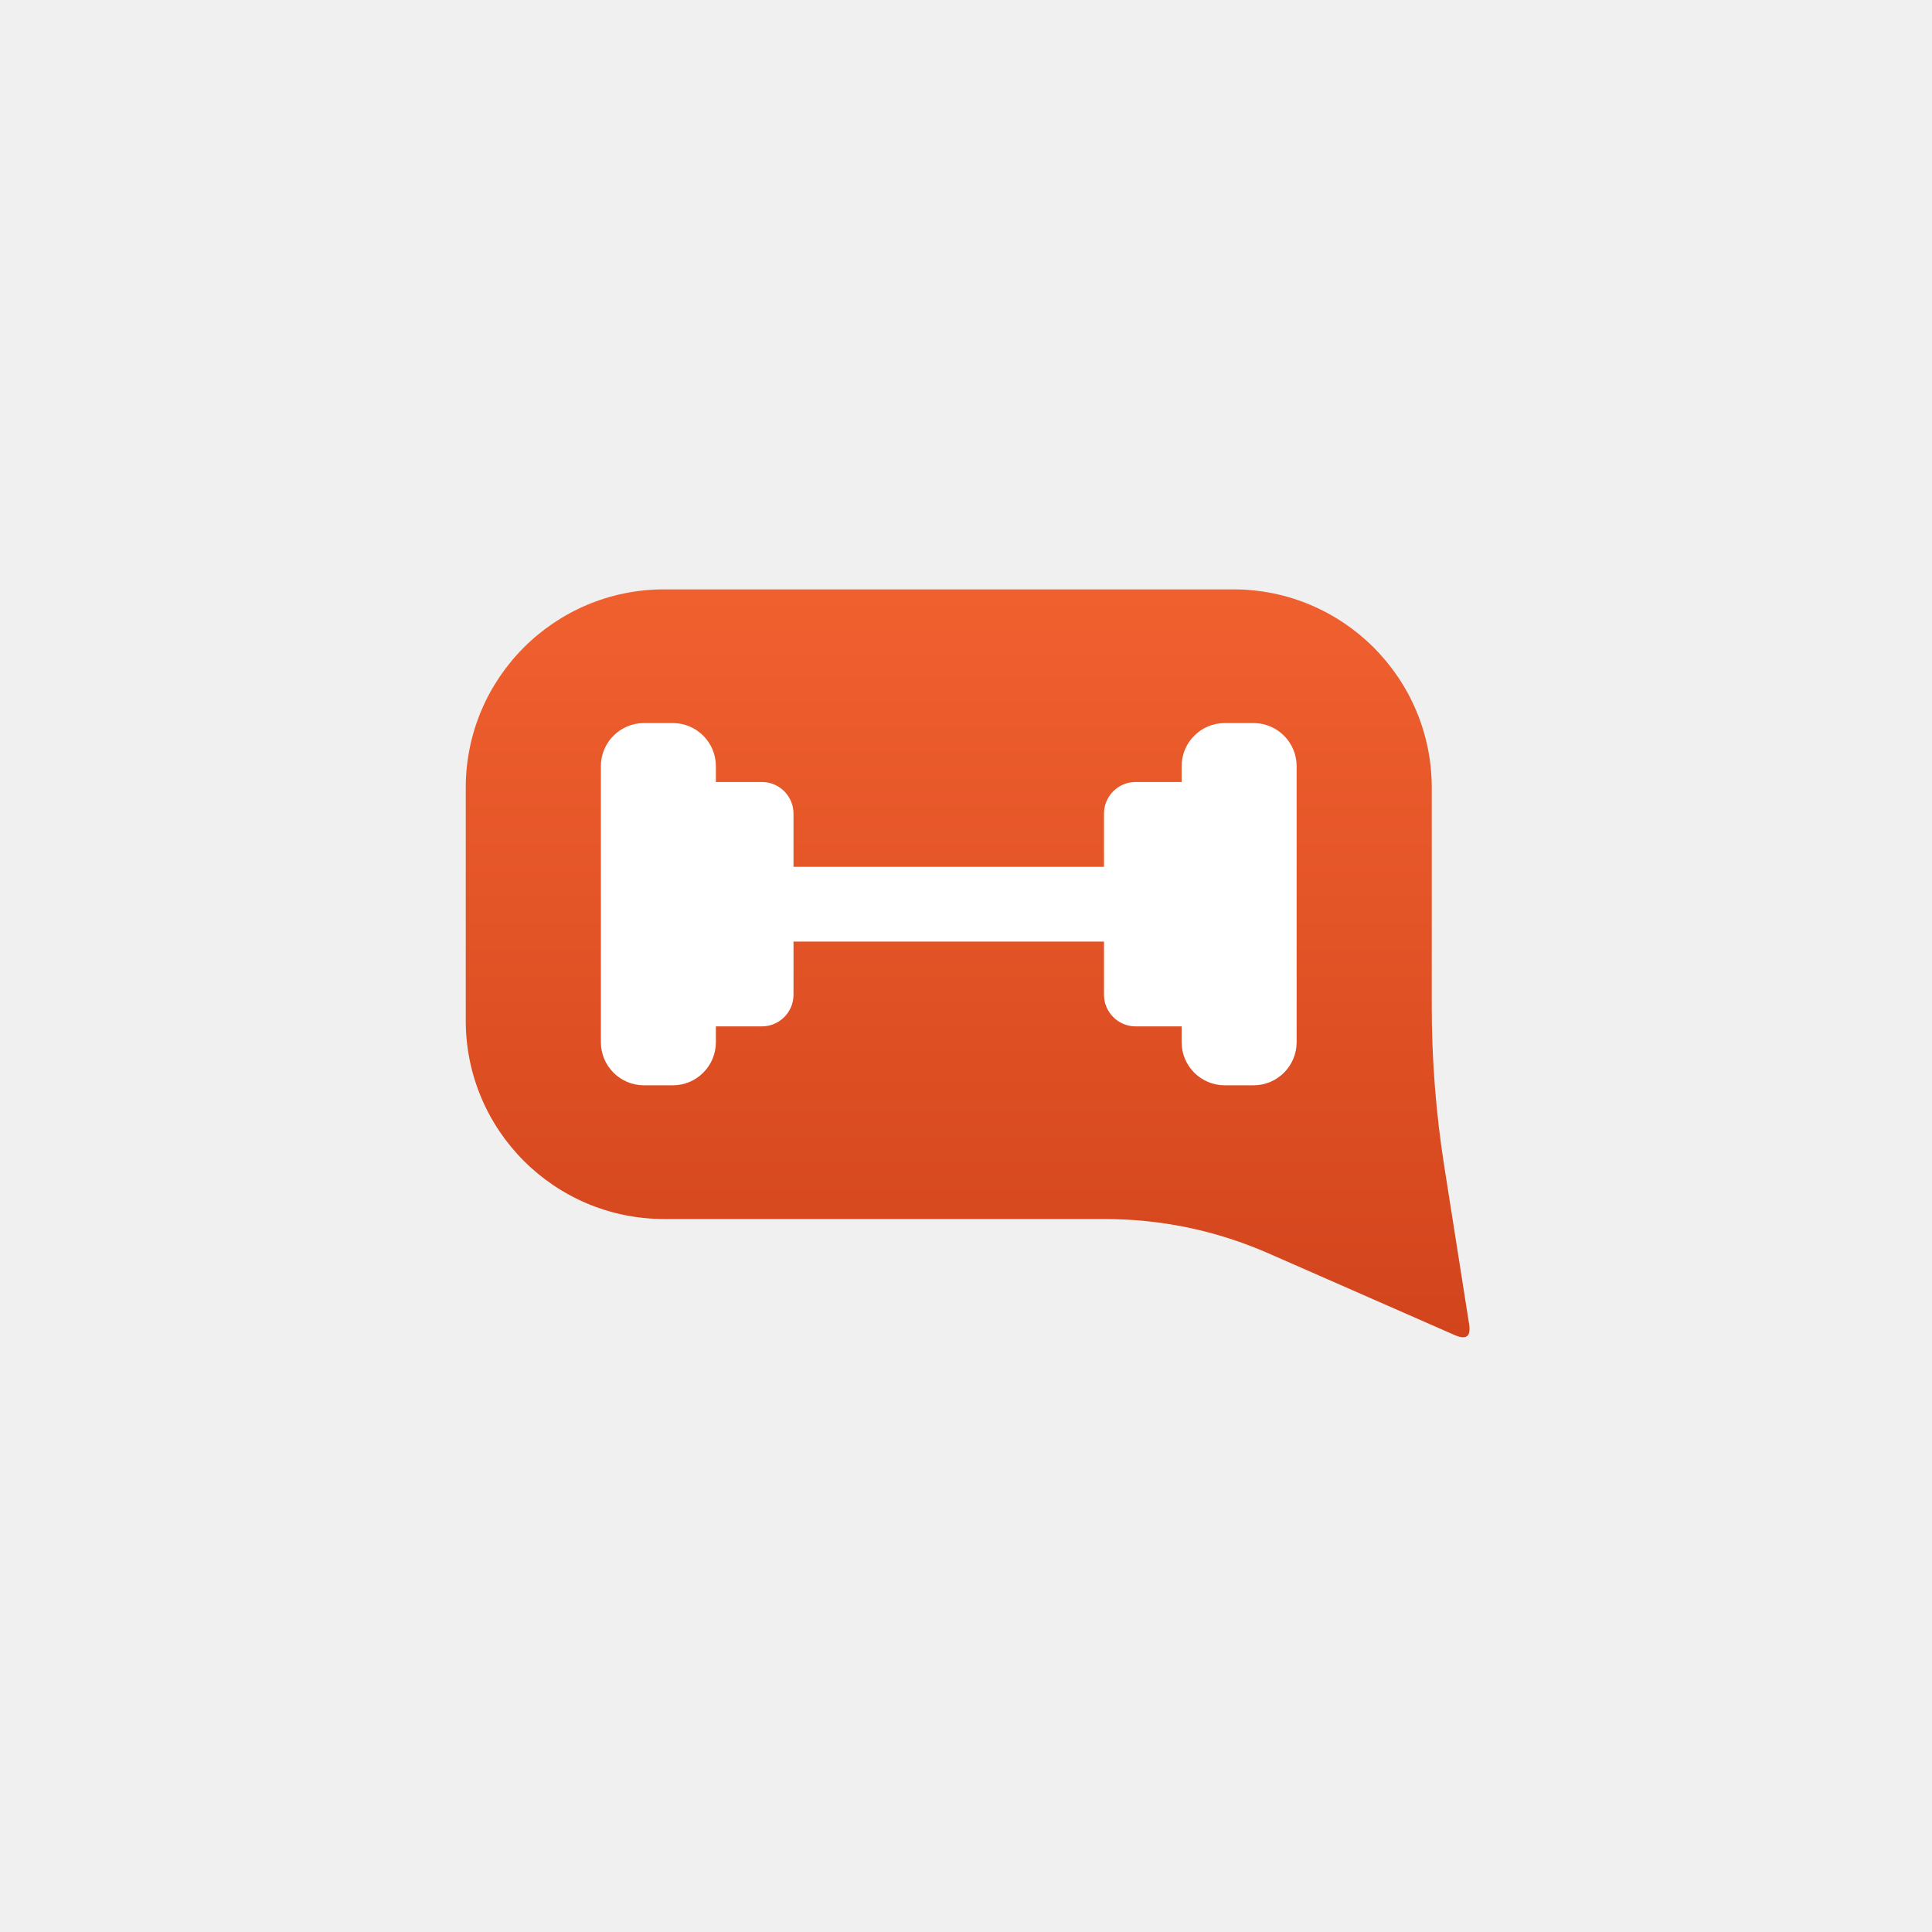
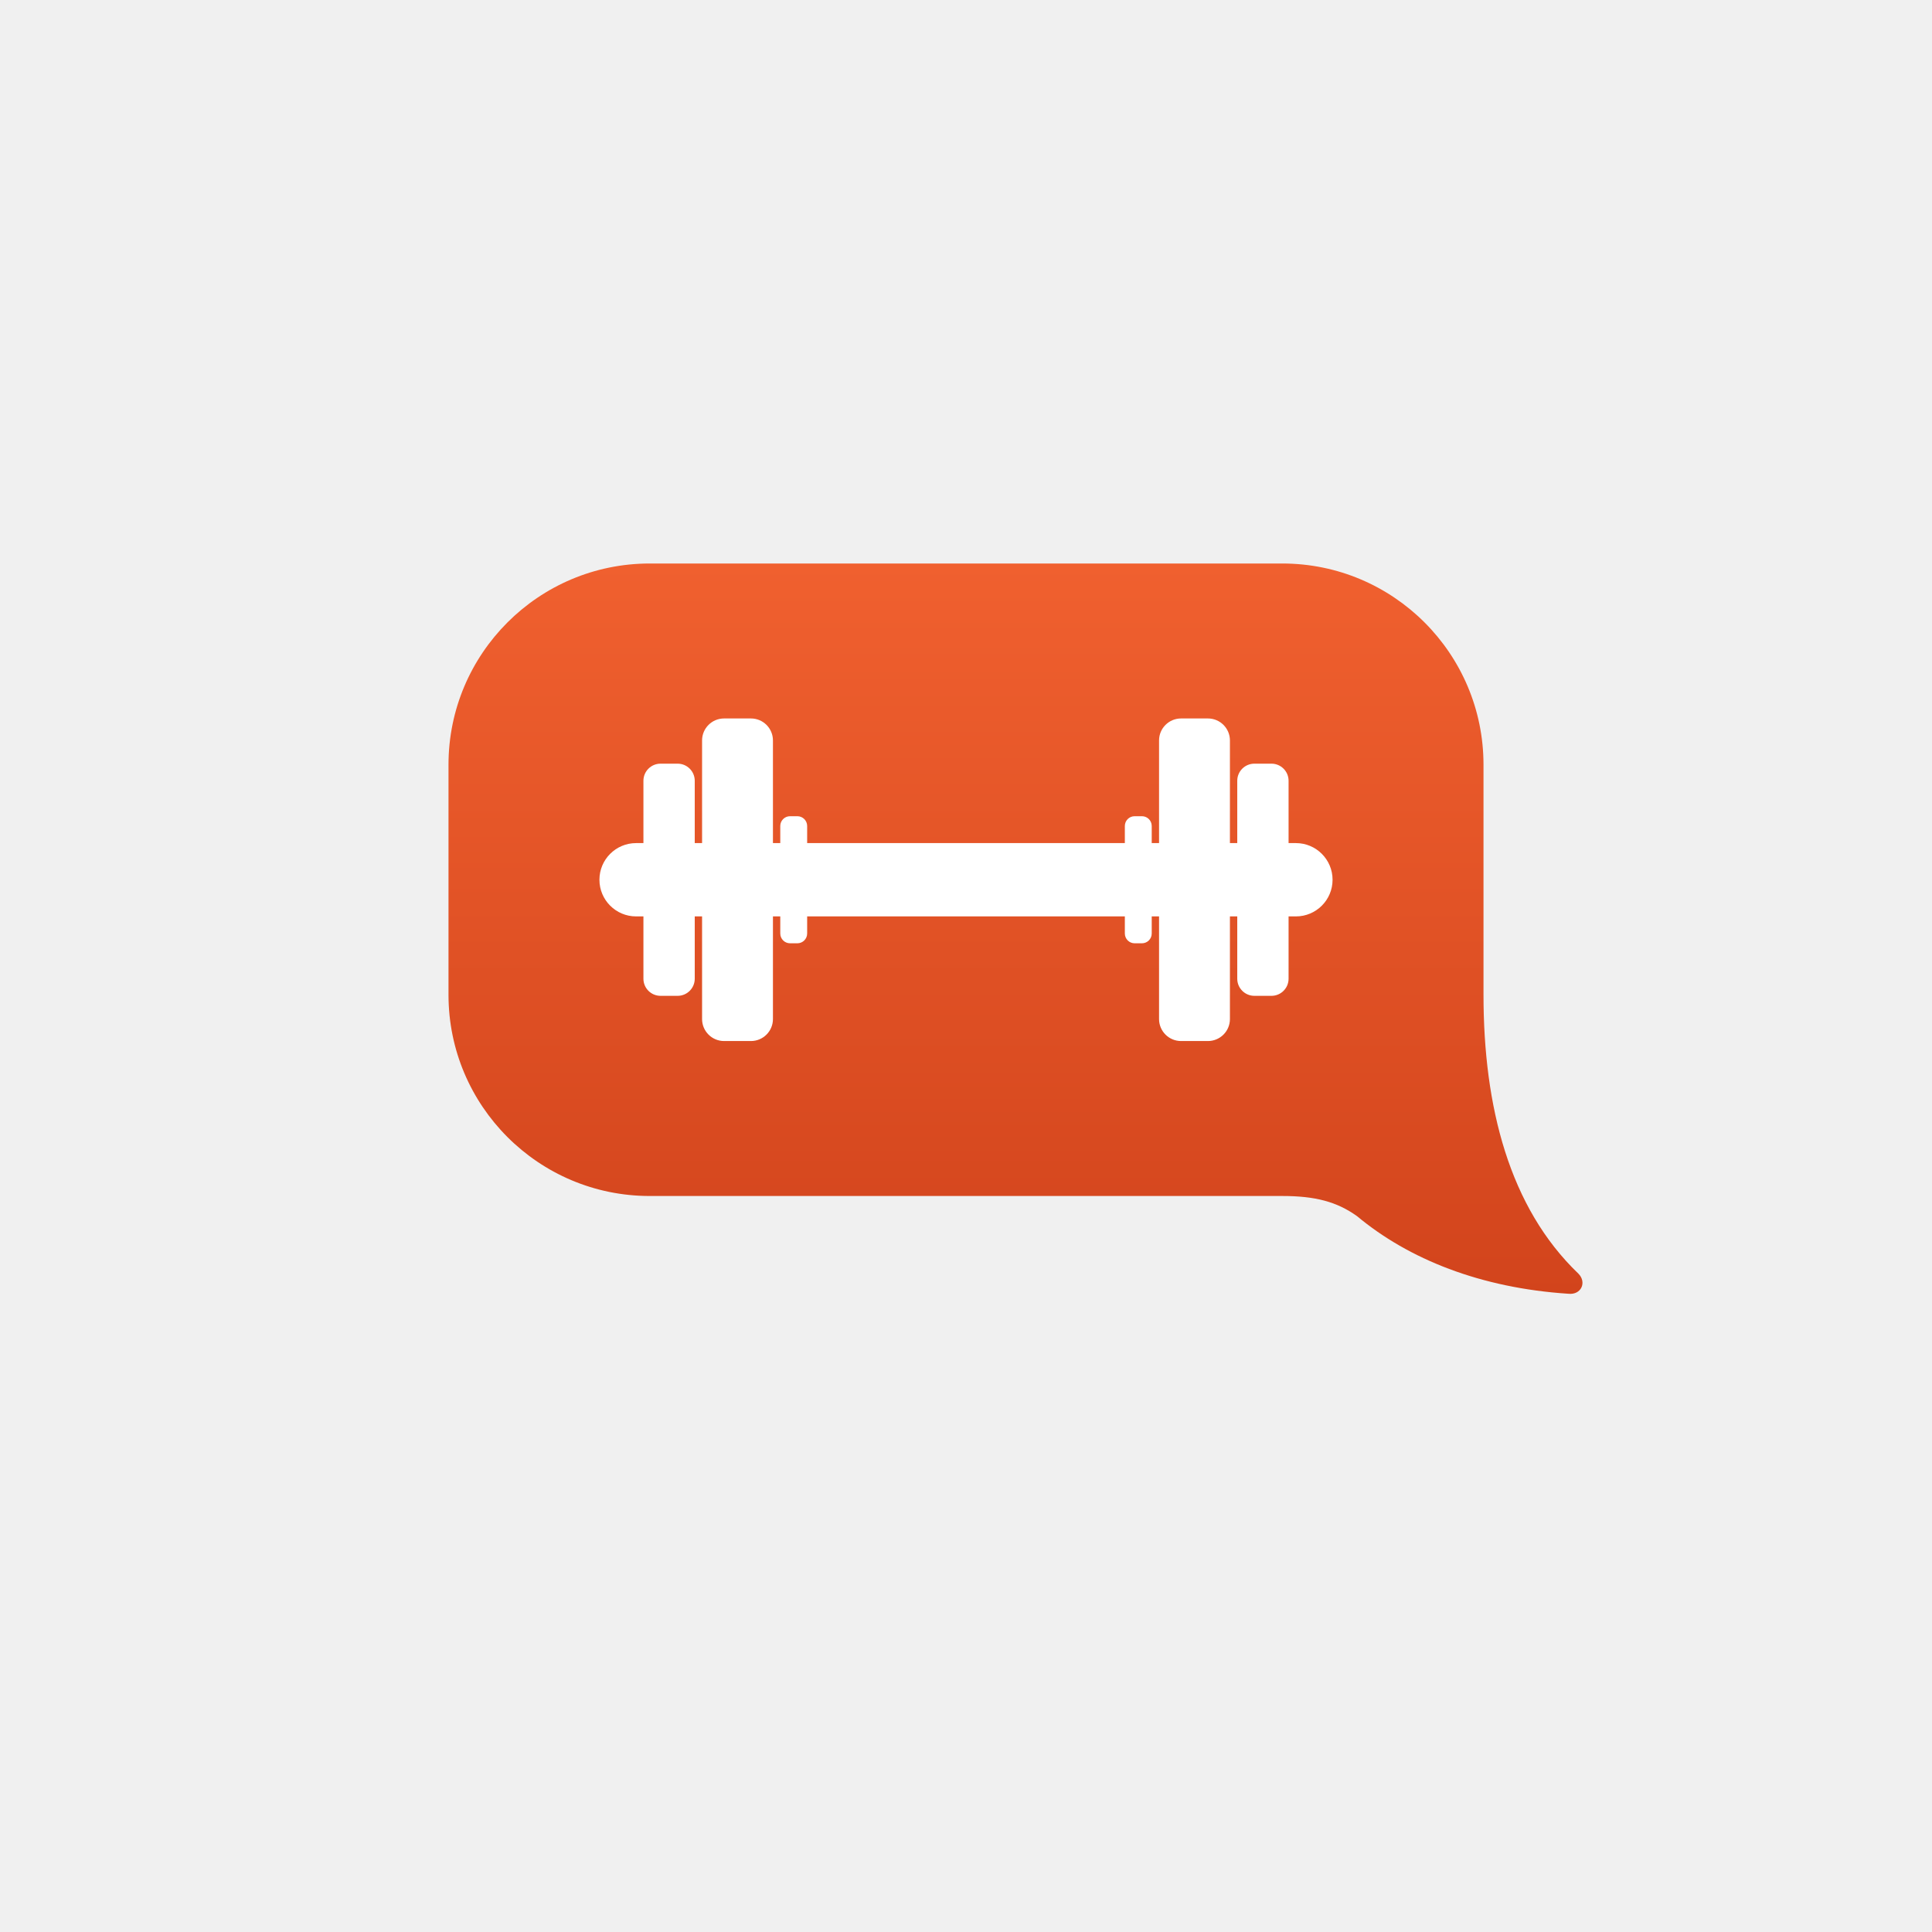
<svg xmlns="http://www.w3.org/2000/svg" viewBox="-160 -160 1344 1344" width="1024" height="1024">
  <defs>
    <linearGradient id="bubble" x1="0" y1="0" x2="0" y2="1">
      <stop offset="0" stop-color="#F0602F" />
      <stop offset="1" stop-color="#D2441C" />
    </linearGradient>
  </defs>
-   <path d="M302 250 H698 A138 138 0 0 1 836 388 L836 540 Q836 596 844.7 651.3 L862 761.2 Q864 774 852.1 768.8 L722.9 712.1 Q668 688 608 688 H302 A138 138 0 0 1 164 550 V388 A138 138 0 0 1 302 250 Z" fill="url(#bubble)" />
-   <path d="M258 373 A30 30 0 0 1 288 343 H308 A30 30 0 0 1 338 373 V384 H370 A22 22 0 0 1 392 406 V443 H608 V406 A22 22 0 0 1 630 384 H662 V373 A30 30 0 0 1 692 343 H712 A30 30 0 0 1 742 373 V565 A30 30 0 0 1 712 595 H692 A30 30 0 0 1 662 565 V554 H630 A22 22 0 0 1 608 532 V495 H392 V532 A22 22 0 0 1 370 554 H338 V565 A30 30 0 0 1 308 595 H288 A30 30 0 0 1 258 565 Z" fill="#FFFFFF" />
+   <path d="M292 232 H732 A140 140 0 0 1 872 372 V532 C872 610 890 680 938 726 C944 732 940 741 931 740 C870 736 820 716 784 686 C770 676 755 672 732 672 H292 A140 140 0 0 1 152 532 V372 A140 140 0 0 1 292 232 Z" fill="url(#bubble)" />
+   <path d="M282.5 426.5 H287.6 V383.15 A11.9 11.9 0 0 1 299.5 371.25 H311.4 A11.9 11.9 0 0 1 323.3 383.15 V426.5 H328.4 V355.1 A15.3 15.3 0 0 1 343.7 339.8 H362.4 A15.3 15.3 0 0 1 377.7 355.1 V426.5 H382.8 V414.6 A6.8 6.8 0 0 1 389.6 407.8 H394.7 A6.8 6.8 0 0 1 401.5 414.6 V426.5 H622.5 V414.6 A6.8 6.8 0 0 1 629.3 407.8 H634.4 A6.8 6.8 0 0 1 641.2 414.6 V426.5 H646.3 V355.1 A15.3 15.3 0 0 1 661.6 339.8 H680.3 A15.3 15.3 0 0 1 695.6 355.1 V426.5 H700.7 V383.15 A11.9 11.9 0 0 1 712.6 371.25 H724.5 A11.9 11.9 0 0 1 736.4 383.15 V426.5 H741.5 A25.5 25.5 0 0 1 741.5 477.5 H736.4 V520.85 A11.9 11.9 0 0 1 724.5 532.75 H712.6 A11.9 11.9 0 0 1 700.7 520.85 V477.5 H695.6 V548.9 A15.3 15.3 0 0 1 680.3 564.2 H661.6 A15.3 15.3 0 0 1 646.3 548.9 V477.5 H641.2 V489.4 A6.8 6.8 0 0 1 634.4 496.2 H629.3 A6.8 6.8 0 0 1 622.5 489.4 V477.5 H401.5 V489.4 A6.8 6.8 0 0 1 394.7 496.2 H389.6 A6.8 6.8 0 0 1 382.8 489.4 V477.5 H377.7 V548.9 A15.3 15.3 0 0 1 362.4 564.2 H343.7 A15.3 15.3 0 0 1 328.4 548.9 V477.5 H323.3 V520.85 A11.9 11.9 0 0 1 311.4 532.75 H299.5 A11.9 11.9 0 0 1 287.6 520.85 V477.5 H282.5 A25.5 25.5 0 0 1 282.5 426.5 Z" fill="#FFFFFF" />
</svg>
